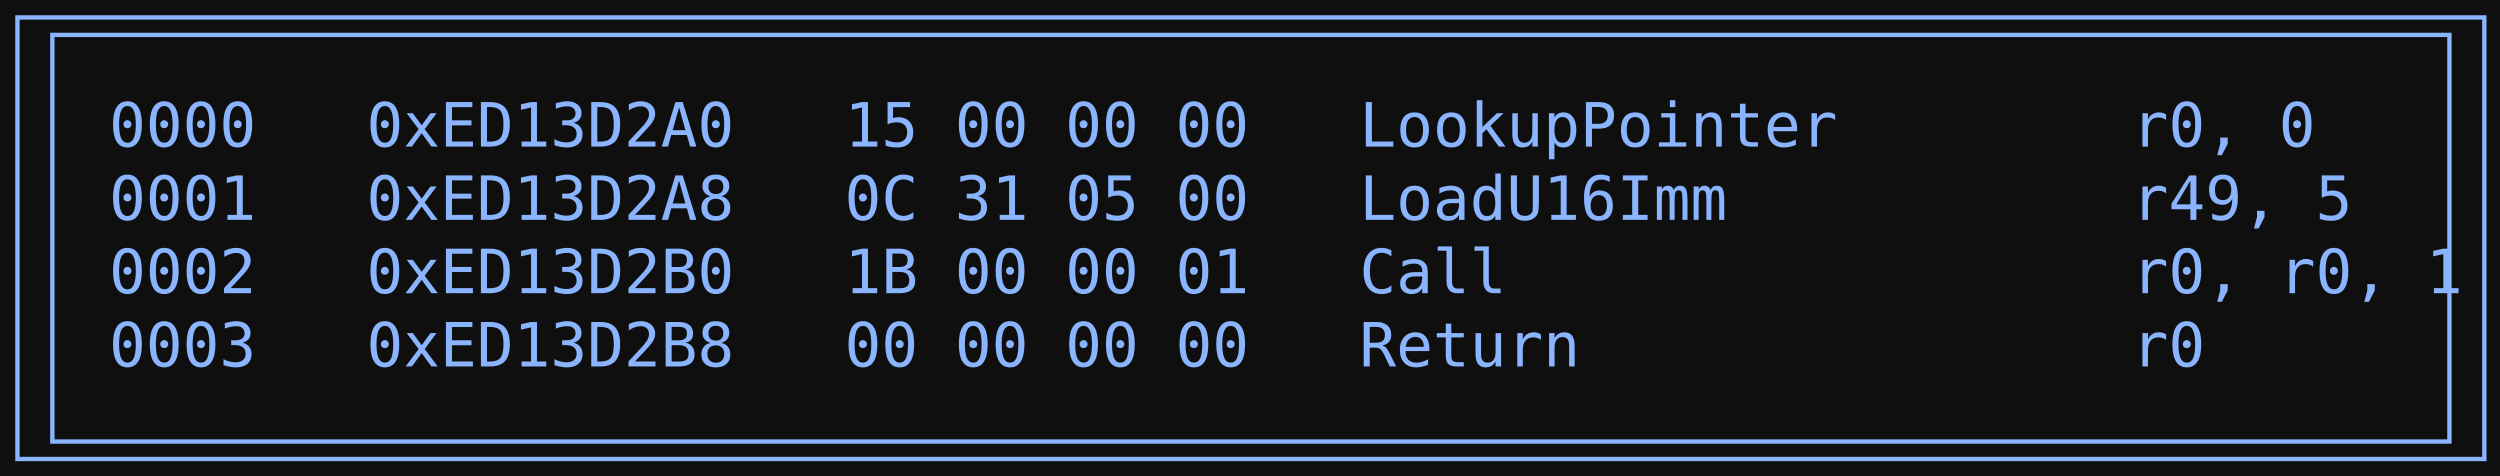
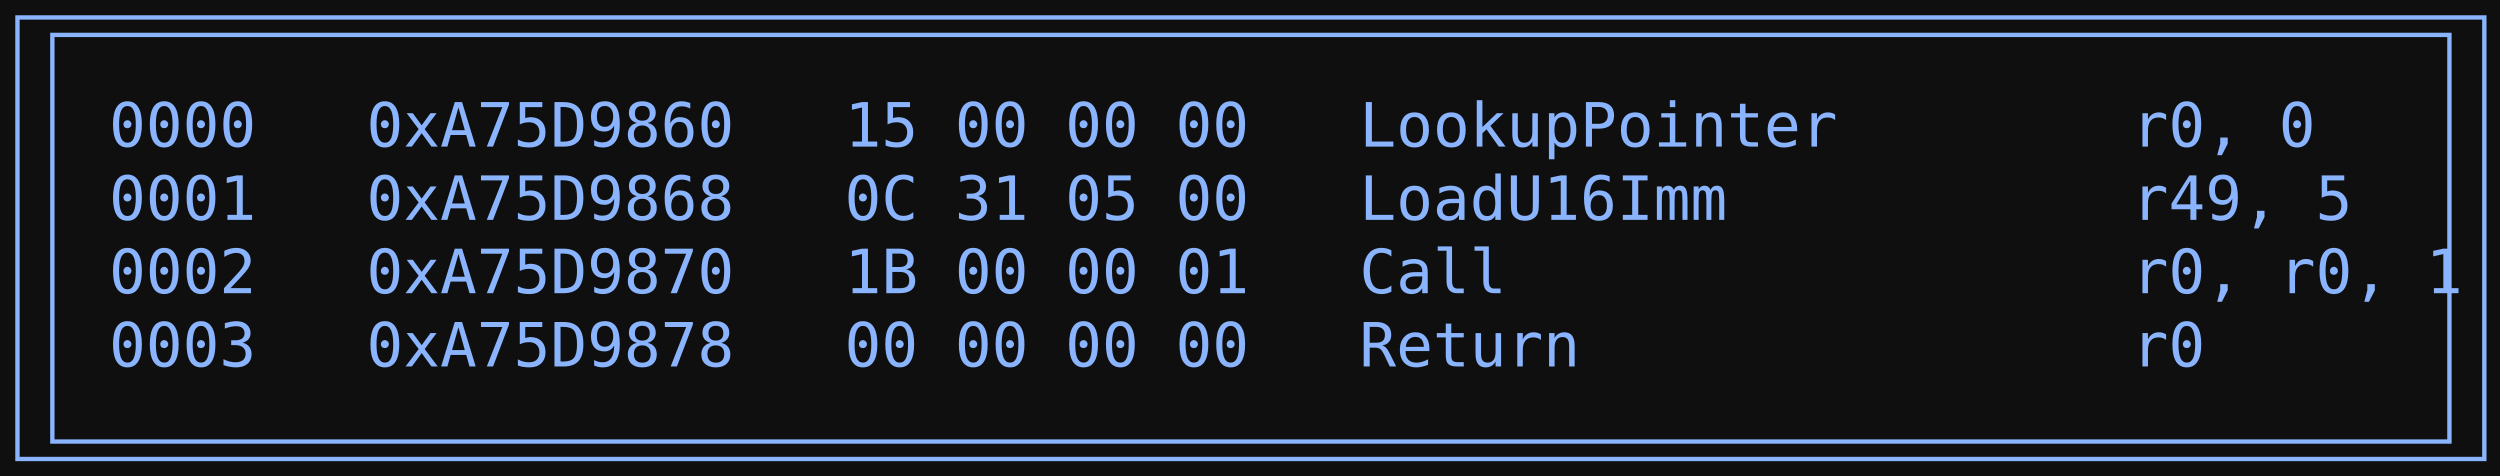
<svg xmlns="http://www.w3.org/2000/svg" width="573pt" height="109pt" viewBox="0.00 0.00 573.00 109.00">
  <g id="graph0" class="graph" transform="scale(1 1) rotate(0) translate(4 105.2)">
    <polygon fill="#0f0f0f" stroke="none" points="-4,4 -4,-105.2 569.41,-105.2 569.41,4 -4,4" />
    <g id="node1" class="node">
      <polygon fill="none" stroke="#8ab4fe" points="565.41,-101.2 0,-101.2 0,0 565.41,0 565.41,-101.2" />
      <polygon fill="none" stroke="#8ab4fe" points="8,-4 8,-97.2 557.41,-97.2 557.41,-4 8,-4" />
-       <text xml:space="preserve" text-anchor="start" x="21" y="-71.6" font-family="Consolas" font-size="14.00" fill="#8ab4fe">0000   0xED13D2A0   15 00 00 00   LookupPointer        r0, 0  </text>
-       <text xml:space="preserve" text-anchor="start" x="21" y="-54.8" font-family="Consolas" font-size="14.00" fill="#8ab4fe">0001   0xED13D2A8   0C 31 05 00   LoadU16Imm           r49, 5  </text>
-       <text xml:space="preserve" text-anchor="start" x="21" y="-38" font-family="Consolas" font-size="14.00" fill="#8ab4fe">0002   0xED13D2B0   1B 00 00 01   Call                 r0, r0, 1  </text>
-       <text xml:space="preserve" text-anchor="start" x="21" y="-21.2" font-family="Consolas" font-size="14.00" fill="#8ab4fe">0003   0xED13D2B8   00 00 00 00   Return               r0  </text>
+       <text xml:space="preserve" text-anchor="start" x="21" y="-71.6" font-family="Consolas" font-size="14.00" fill="#8ab4fe">0000   0xA75D9860   15 00 00 00   LookupPointer        r0, 0  </text>
+       <text xml:space="preserve" text-anchor="start" x="21" y="-54.8" font-family="Consolas" font-size="14.00" fill="#8ab4fe">0001   0xA75D9868   0C 31 05 00   LoadU16Imm           r49, 5  </text>
+       <text xml:space="preserve" text-anchor="start" x="21" y="-38" font-family="Consolas" font-size="14.00" fill="#8ab4fe">0002   0xA75D9870   1B 00 00 01   Call                 r0, r0, 1  </text>
+       <text xml:space="preserve" text-anchor="start" x="21" y="-21.2" font-family="Consolas" font-size="14.00" fill="#8ab4fe">0003   0xA75D9878   00 00 00 00   Return               r0  </text>
    </g>
  </g>
</svg>
